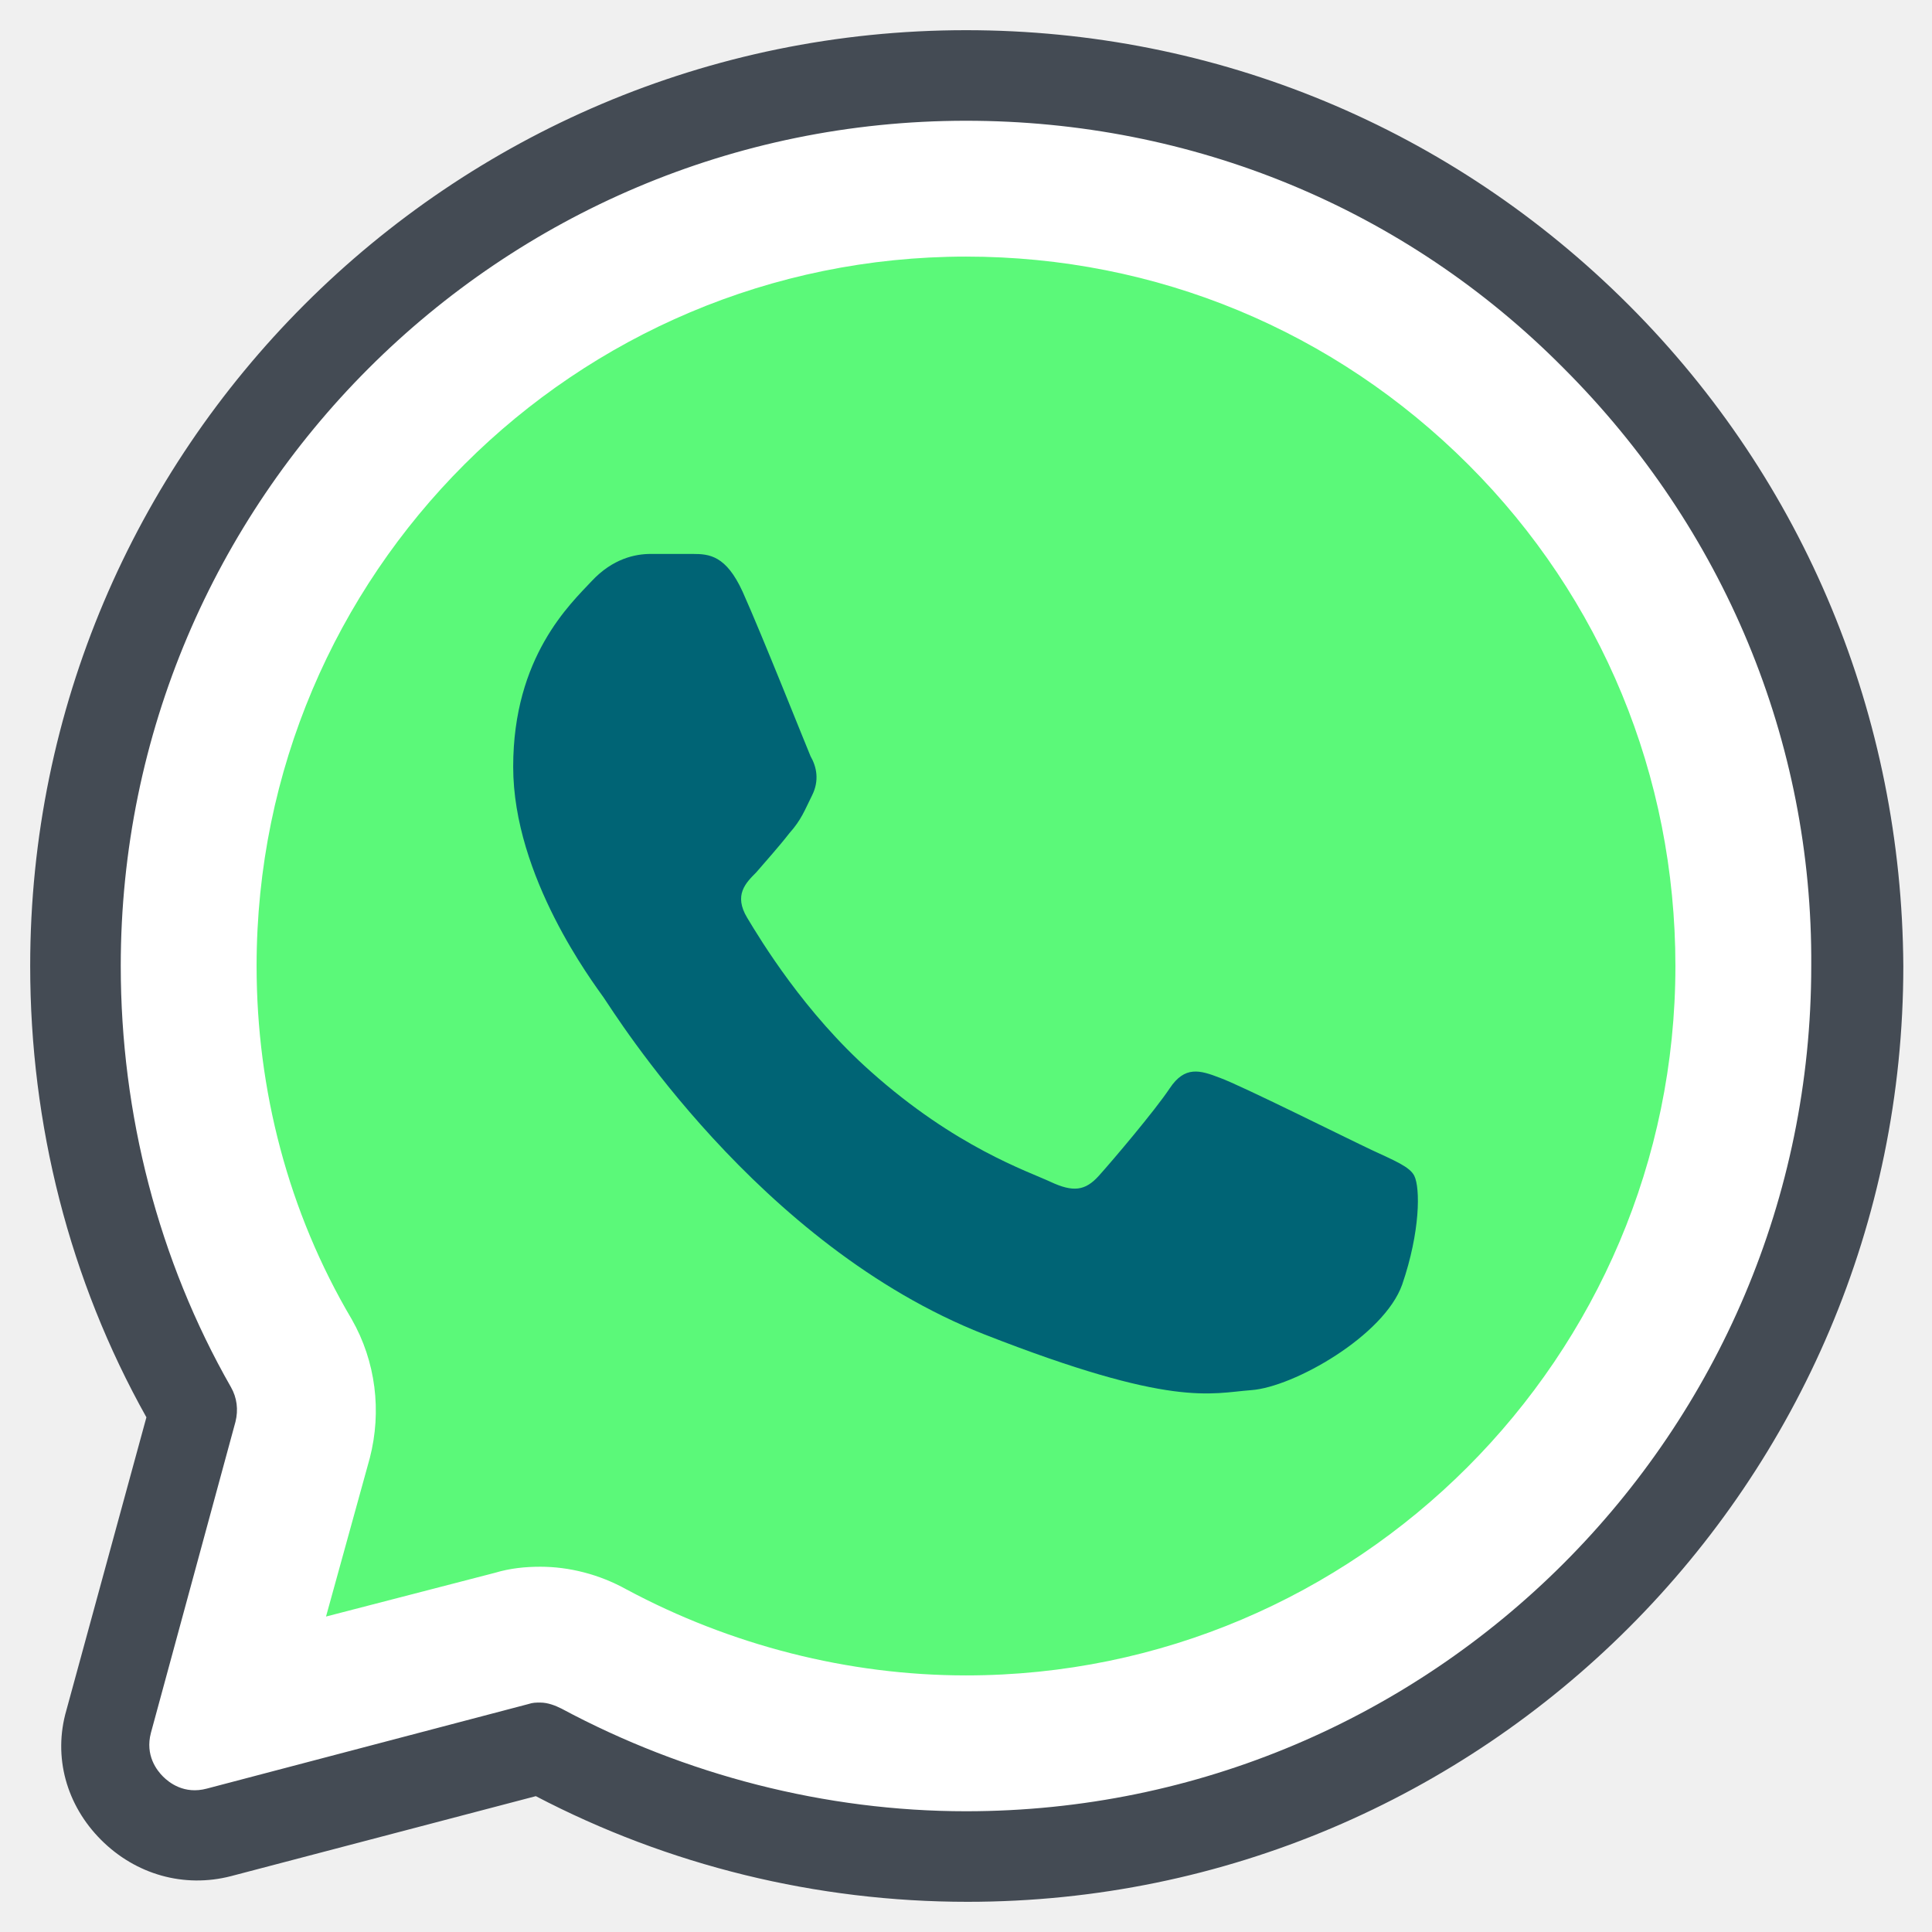
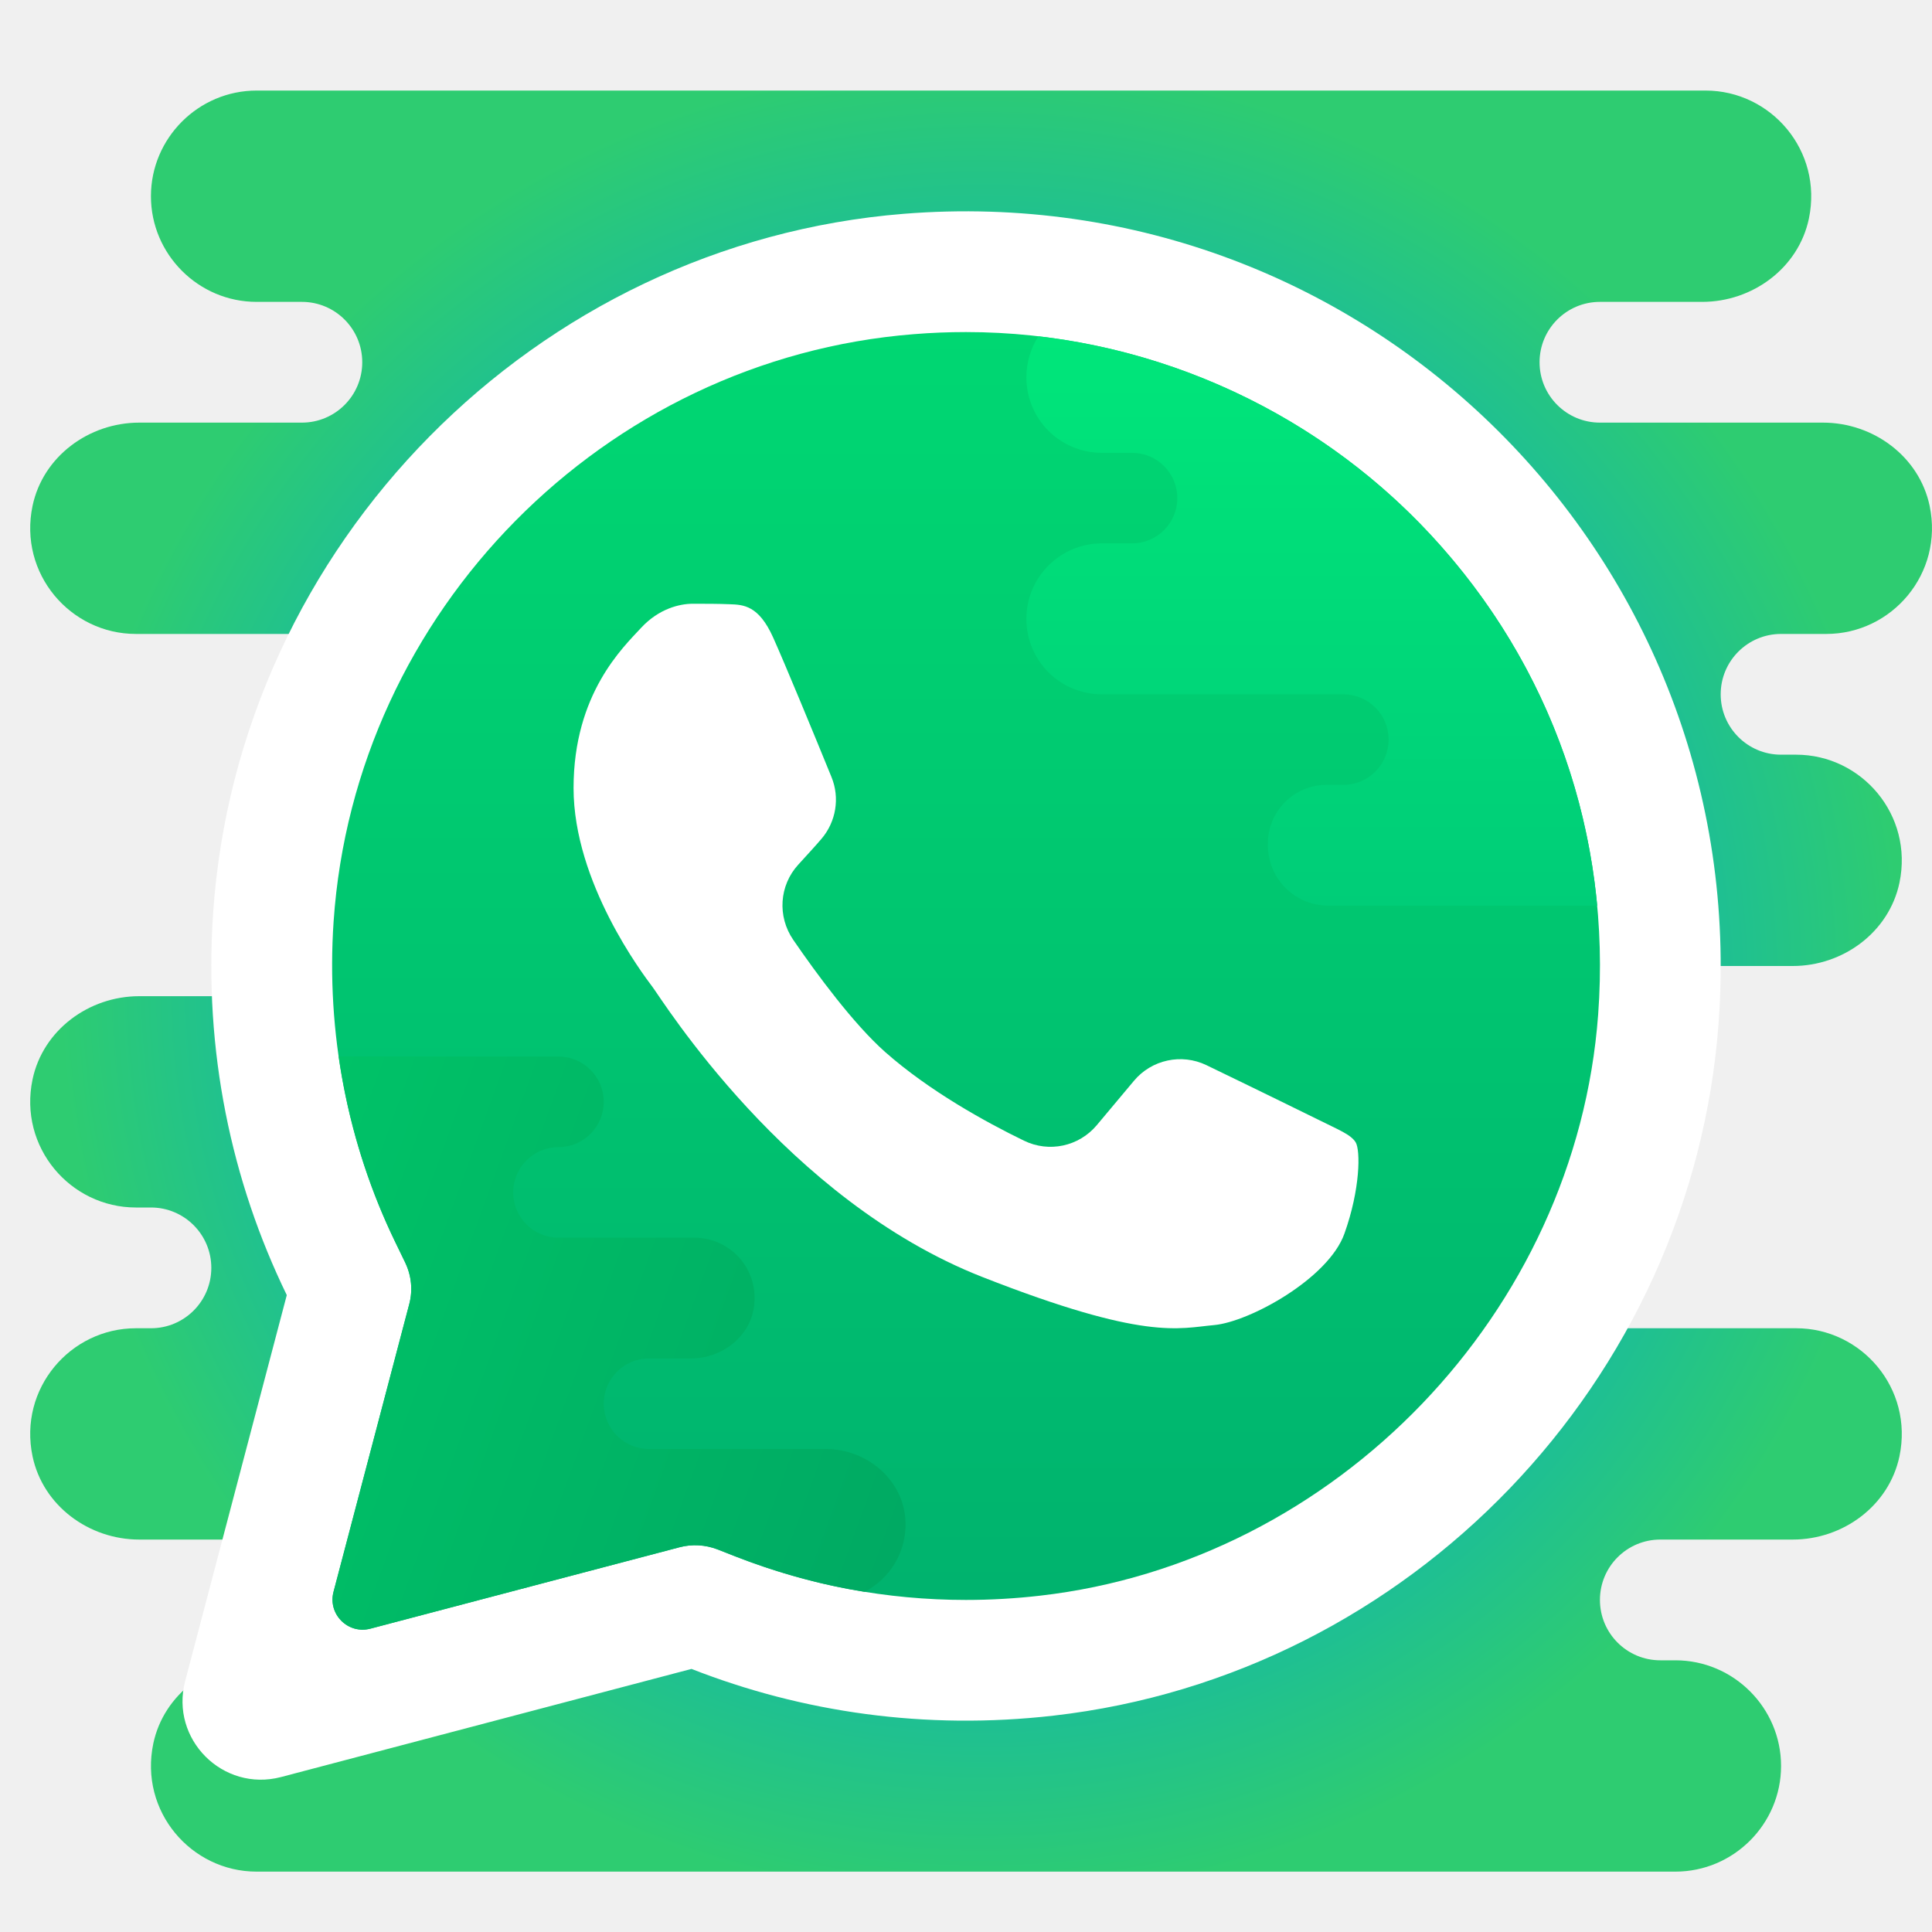
- <svg xmlns="http://www.w3.org/2000/svg" viewBox="0 0 128 128" width="64px" height="64px">
-   <path fill="#fff" d="M64,123c32.5,0,59-26.5,59-59c0-15.8-6.1-30.6-17.3-41.7C94.6,11.1,79.8,5,64,5C31.5,5,5,31.4,5,64 c0,10.4,2.7,20.5,7.9,29.5l-5.6,20.6c-1.2,4.4,2.8,8.5,7.3,7.3l21.3-5.6C44.4,120.5,54.1,123,64,123L64,123z" />
-   <path fill="#5bf979" d="M64,111c-7.8,0-15.6-2-22.5-5.7c-1.8-1-3.8-1.5-5.7-1.5c-1,0-2,0.1-3,0.4l-11.2,2.9l2.9-10.5 c0.8-3.1,0.4-6.4-1.2-9.2C19.1,80.3,17,72.2,17,64C17,38,38.1,17,64,17c12.6,0,24.4,4.9,33.3,13.8C106.1,39.6,111,51.4,111,64 C111,89.9,89.9,111,64,111L64,111z" />
-   <path fill="#444b54" d="M107.9,20.2C96.2,8.5,80.6,2,64,2C29.8,2,2,29.8,2,64c0,10.5,2.6,20.8,7.7,29.9l-5.3,19.4 c-0.9,3.1,0,6.3,2.3,8.6c2.3,2.3,5.5,3.2,8.6,2.4l20.2-5.3c8.8,4.6,18.6,7,28.6,7c34.2,0,62-27.8,62-62 C126,47.5,119.6,31.9,107.9,20.2z M64,120c-9.3,0-18.6-2.4-26.8-6.8c-0.4-0.2-0.9-0.4-1.4-0.4c-0.3,0-0.5,0-0.8,0.1l-21.3,5.6 c-1.5,0.4-2.5-0.4-2.9-0.8c-0.4-0.4-1.2-1.4-0.8-2.9l5.6-20.6c0.2-0.8,0.1-1.6-0.3-2.3C10.5,83.5,8,73.8,8,64C8,33.1,33.1,8,64,8 c15,0,29.1,5.8,39.6,16.4C114.2,35,120.1,49.1,120,64C120,94.9,94.9,120,64,120z" />
-   <g>
-     <path fill="#006475" d="M92.9,85.1c-1.2,3.4-7.2,6.8-10,7c-2.7,0.2-5.2,1.2-17.7-3.7c-15-5.9-24.5-21.3-25.2-22.3c-0.7-1-6-8-6-15.3 c0-7.3,3.8-10.8,5.2-12.3c1.4-1.5,2.9-1.8,3.9-1.8c1,0,2,0,2.8,0c1.1,0,2.2,0.1,3.3,2.5c1.3,2.9,4.2,10.2,4.5,10.9 c0.4,0.7,0.6,1.6,0.1,2.6c-0.5,1-0.7,1.6-1.5,2.5c-0.7,0.9-1.6,1.9-2.2,2.6c-0.7,0.7-1.5,1.5-0.6,3c0.9,1.5,3.8,6.3,8.2,10.2 c5.6,5,10.4,6.6,11.9,7.3c1.5,0.7,2.3,0.6,3.2-0.4c0.9-1,3.7-4.3,4.7-5.8c1-1.5,2-1.2,3.3-0.7c1.4,0.5,8.6,4.1,10.1,4.8 c1.5,0.7,2.5,1.1,2.8,1.7C94.1,78.7,94.1,81.6,92.9,85.1z" />
+ <svg xmlns="http://www.w3.org/2000/svg" viewBox="0 0 64 64" width="64px" height="64px">
+   <defs>
+     <radialGradient id="radial0" gradientUnits="userSpaceOnUse" cx="87.344" cy="87.344" fx="87.344" fy="87.344" r="82.012" gradientTransform="matrix(0.372093,0,0,0.372093,0,0)">
+       <stop offset="0" style="stop-color:rgb(10.196%,73.725%,61.176%);stop-opacity:1;" />
+       <stop offset="0.106" style="stop-color:rgb(10.196%,73.725%,61.176%);stop-opacity:1;" />
+       <stop offset="0.437" style="stop-color:rgb(10.196%,73.725%,61.176%);stop-opacity:1;" />
+       <stop offset="0.744" style="stop-color:rgb(10.196%,73.725%,61.176%);stop-opacity:1;" />
+       <stop offset="1" style="stop-color:rgb(18.039%,80%,44.314%);stop-opacity:1;" />
+     </radialGradient>
+     <linearGradient id="linear0" gradientUnits="userSpaceOnUse" x1="86.003" y1="29.562" x2="86.003" y2="145.082" gradientTransform="matrix(0.372093,0,0,0.372093,0,0)">
+       <stop offset="0" style="stop-color:rgb(0%,84.314%,44.706%);stop-opacity:1;" />
+       <stop offset="0.996" style="stop-color:rgb(0%,69.804%,43.137%);stop-opacity:1;" />
+       <stop offset="1" style="stop-color:rgb(0%,69.804%,43.137%);stop-opacity:1;" />
+     </linearGradient>
+     <linearGradient id="linear1" gradientUnits="userSpaceOnUse" x1="116.785" y1="29.939" x2="116.785" y2="105.452" gradientTransform="matrix(0.372093,0,0,0.372093,0,0)">
+       <stop offset="0" style="stop-color:rgb(0%,90.196%,47.843%);stop-opacity:1;" />
+       <stop offset="0.996" style="stop-color:rgb(0%,75.686%,46.667%);stop-opacity:1;" />
+       <stop offset="1" style="stop-color:rgb(0%,75.686%,46.667%);stop-opacity:1;" />
+     </linearGradient>
+     <linearGradient id="linear2" gradientUnits="userSpaceOnUse" x1="23.236" y1="113.066" x2="112.741" y2="145.641" gradientTransform="matrix(0.372093,0,0,0.372093,0,0)">
+       <stop offset="0" style="stop-color:rgb(0%,76.078%,40.392%);stop-opacity:1;" />
+       <stop offset="0.996" style="stop-color:rgb(0%,61.569%,38.039%);stop-opacity:1;" />
+       <stop offset="1" style="stop-color:rgb(0%,61.569%,38.039%);stop-opacity:1;" />
+     </linearGradient>
+   </defs>
+   <g id="surface52136899">
+     <path style=" stroke:none;fill-rule:nonzero;fill:url(#radial0);" d="M 59 21 L 60.5 21 C 62.668 21 64.391 19.004 63.922 16.758 C 63.578 15.121 62.055 14 60.387 14 L 53 14 C 51.895 14 51 13.105 51 12 C 51 10.895 51.895 10 53 10 L 56.387 10 C 58.055 10 59.578 8.879 59.922 7.242 C 60.391 4.996 58.668 3 56.5 3 L 8.5 3 C 6.574 3 5 4.574 5 6.5 C 5 8.426 6.574 10 8.5 10 L 10 10 C 11.105 10 12 10.895 12 12 C 12 13.105 11.105 14 10 14 L 4.613 14 C 2.945 14 1.422 15.121 1.078 16.758 C 0.609 19.004 2.332 21 4.5 21 L 18 21 L 18 33 L 4.613 33 C 2.945 33 1.422 34.121 1.078 35.758 C 0.609 38.004 2.332 40 4.5 40 L 5 40 C 6.105 40 7 40.895 7 42 C 7 43.105 6.105 44 5 44 L 4.5 44 C 2.332 44 0.609 45.996 1.078 48.242 C 1.422 49.879 2.945 51 4.613 51 L 10 51 C 11.105 51 12 51.895 12 53 C 12 54.105 11.105 55 10 55 L 8.613 55 C 6.945 55 5.422 56.121 5.078 57.758 C 4.609 60.004 6.332 62 8.5 62 L 55.5 62 C 57.426 62 59 60.426 59 58.5 C 59 56.574 57.426 55 55.5 55 L 55 55 C 53.895 55 53 54.105 53 53 C 53 51.895 53.895 51 55 51 L 59.387 51 C 61.055 51 62.578 49.879 62.922 48.242 C 63.391 45.996 61.668 44 59.5 44 L 47 44 L 47 32 L 59.387 32 C 61.055 32 62.578 30.879 62.922 29.242 C 63.391 26.996 61.668 25 59.5 25 L 59 25 C 57.895 25 57 24.105 57 23 C 57 21.895 57.895 21 59 21 Z M 59 21 " />
+     <path style=" stroke:none;fill-rule:nonzero;fill:rgb(100%,100%,100%);fill-opacity:1;" d="M 29.945 7.082 C 17.734 8.059 7.891 18.031 7.059 30.258 C 6.75 34.809 7.66 39.121 9.5 42.902 L 6.133 55.691 C 5.629 57.617 7.383 59.371 9.309 58.867 L 22.906 55.285 C 26.566 56.719 30.641 57.32 34.906 56.832 C 46.707 55.484 56.051 45.75 56.93 33.902 C 58.066 18.551 45.316 5.855 29.945 7.082 Z M 29.945 7.082 " />
+     <path style=" stroke:none;fill-rule:nonzero;fill:url(#linear0);" d="M 13.555 43.203 C 13.68 42.742 13.629 42.254 13.422 41.824 L 13.098 41.156 C 11.508 37.883 10.801 34.207 11.051 30.527 C 11.75 20.254 20.012 11.887 30.266 11.07 C 30.844 11.023 31.426 11 32 11 C 37.816 11 43.43 13.445 47.391 17.715 C 51.41 22.039 53.379 27.684 52.941 33.609 C 52.211 43.465 44.262 51.738 34.453 52.859 C 33.637 52.953 32.812 53 32 53 C 29.375 53 26.809 52.516 24.363 51.562 L 23.758 51.324 C 23.363 51.172 22.93 51.145 22.52 51.254 L 12.27 53.949 C 11.531 54.145 10.855 53.469 11.051 52.73 Z M 13.555 43.203 " />
+     <path style=" stroke:none;fill-rule:evenodd;fill:rgb(100%,100%,100%);fill-opacity:1;" d="M 25.609 21.113 C 25.133 20.055 24.629 20.031 24.172 20.016 C 23.797 20 23.371 20 22.945 20 C 22.52 20 21.828 20.16 21.238 20.797 C 20.652 21.434 19 22.973 19 26.105 C 19 29.238 21.293 32.266 21.613 32.691 C 21.934 33.113 26.039 39.75 32.539 42.301 C 37.941 44.422 39.043 44 40.219 43.895 C 41.391 43.789 44.004 42.355 44.535 40.867 C 45.066 39.383 45.066 38.109 44.91 37.844 C 44.75 37.578 44.32 37.418 43.684 37.098 C 43.387 36.953 41.754 36.148 39.965 35.285 C 39.141 34.887 38.148 35.102 37.562 35.805 C 37.32 36.094 36.852 36.652 36.332 37.273 C 35.738 37.98 34.746 38.191 33.918 37.785 C 32.648 37.168 30.777 36.137 29.316 34.844 C 28.27 33.914 27.062 32.277 26.277 31.133 C 25.746 30.359 25.812 29.332 26.445 28.641 C 26.723 28.336 27.008 28.027 27.211 27.789 C 27.695 27.223 27.828 26.43 27.543 25.738 C 26.965 24.32 25.996 21.973 25.609 21.113 Z M 25.609 21.113 " />
+     <path style=" stroke:none;fill-rule:nonzero;fill:url(#linear1);" d="M 52.91 30 L 44 30 C 42.891 30 42 29.109 42 27.988 L 42 27.941 C 42 26.871 42.871 26 43.941 26 L 44.5 26 C 45.328 26 46 25.328 46 24.5 C 46 23.672 45.328 23 44.5 23 L 36.5 23 C 35.809 23 35.18 22.719 34.73 22.27 C 34.281 21.82 34 21.191 34 20.5 C 34 19.121 35.121 18 36.5 18 L 37.5 18 C 38.328 18 39 17.328 39 16.5 C 39 15.672 38.328 15 37.5 15 L 36.5 15 C 35.809 15 35.18 14.719 34.73 14.27 C 34.281 13.82 34 13.191 34 12.5 C 34 12 34.148 11.531 34.398 11.141 C 39.34 11.711 43.98 14.039 47.391 17.711 C 50.578 21.148 52.48 25.422 52.91 30 Z M 52.91 30 " />
+     <path style=" stroke:none;fill-rule:nonzero;fill:url(#linear2);" d="M 29.996 50.402 C 30.035 51.414 29.477 52.297 28.641 52.73 C 27.18 52.5 25.762 52.102 24.371 51.559 L 23.762 51.32 C 23.359 51.172 22.93 51.148 22.52 51.25 L 12.27 53.953 C 11.527 54.148 10.852 53.473 11.047 52.73 L 13.559 43.199 C 13.68 42.738 13.629 42.25 13.422 41.82 L 13.102 41.16 C 12.16 39.219 11.531 37.141 11.219 35 L 18.5 35 C 19.328 35 20 35.672 20 36.5 C 20 37.328 19.328 38 18.5 38 C 17.672 38 17 38.672 17 39.5 C 17 40.328 17.672 41 18.5 41 L 23 41 C 24.207 41 25.164 42.062 24.973 43.316 C 24.82 44.309 23.895 45 22.891 45 L 21.5 45 C 20.672 45 20 45.672 20 46.5 C 20 47.328 20.672 48 21.5 48 L 27.355 48 C 28.727 48 29.945 49.035 29.996 50.402 Z M 29.996 50.402 " />
  </g>
</svg>
